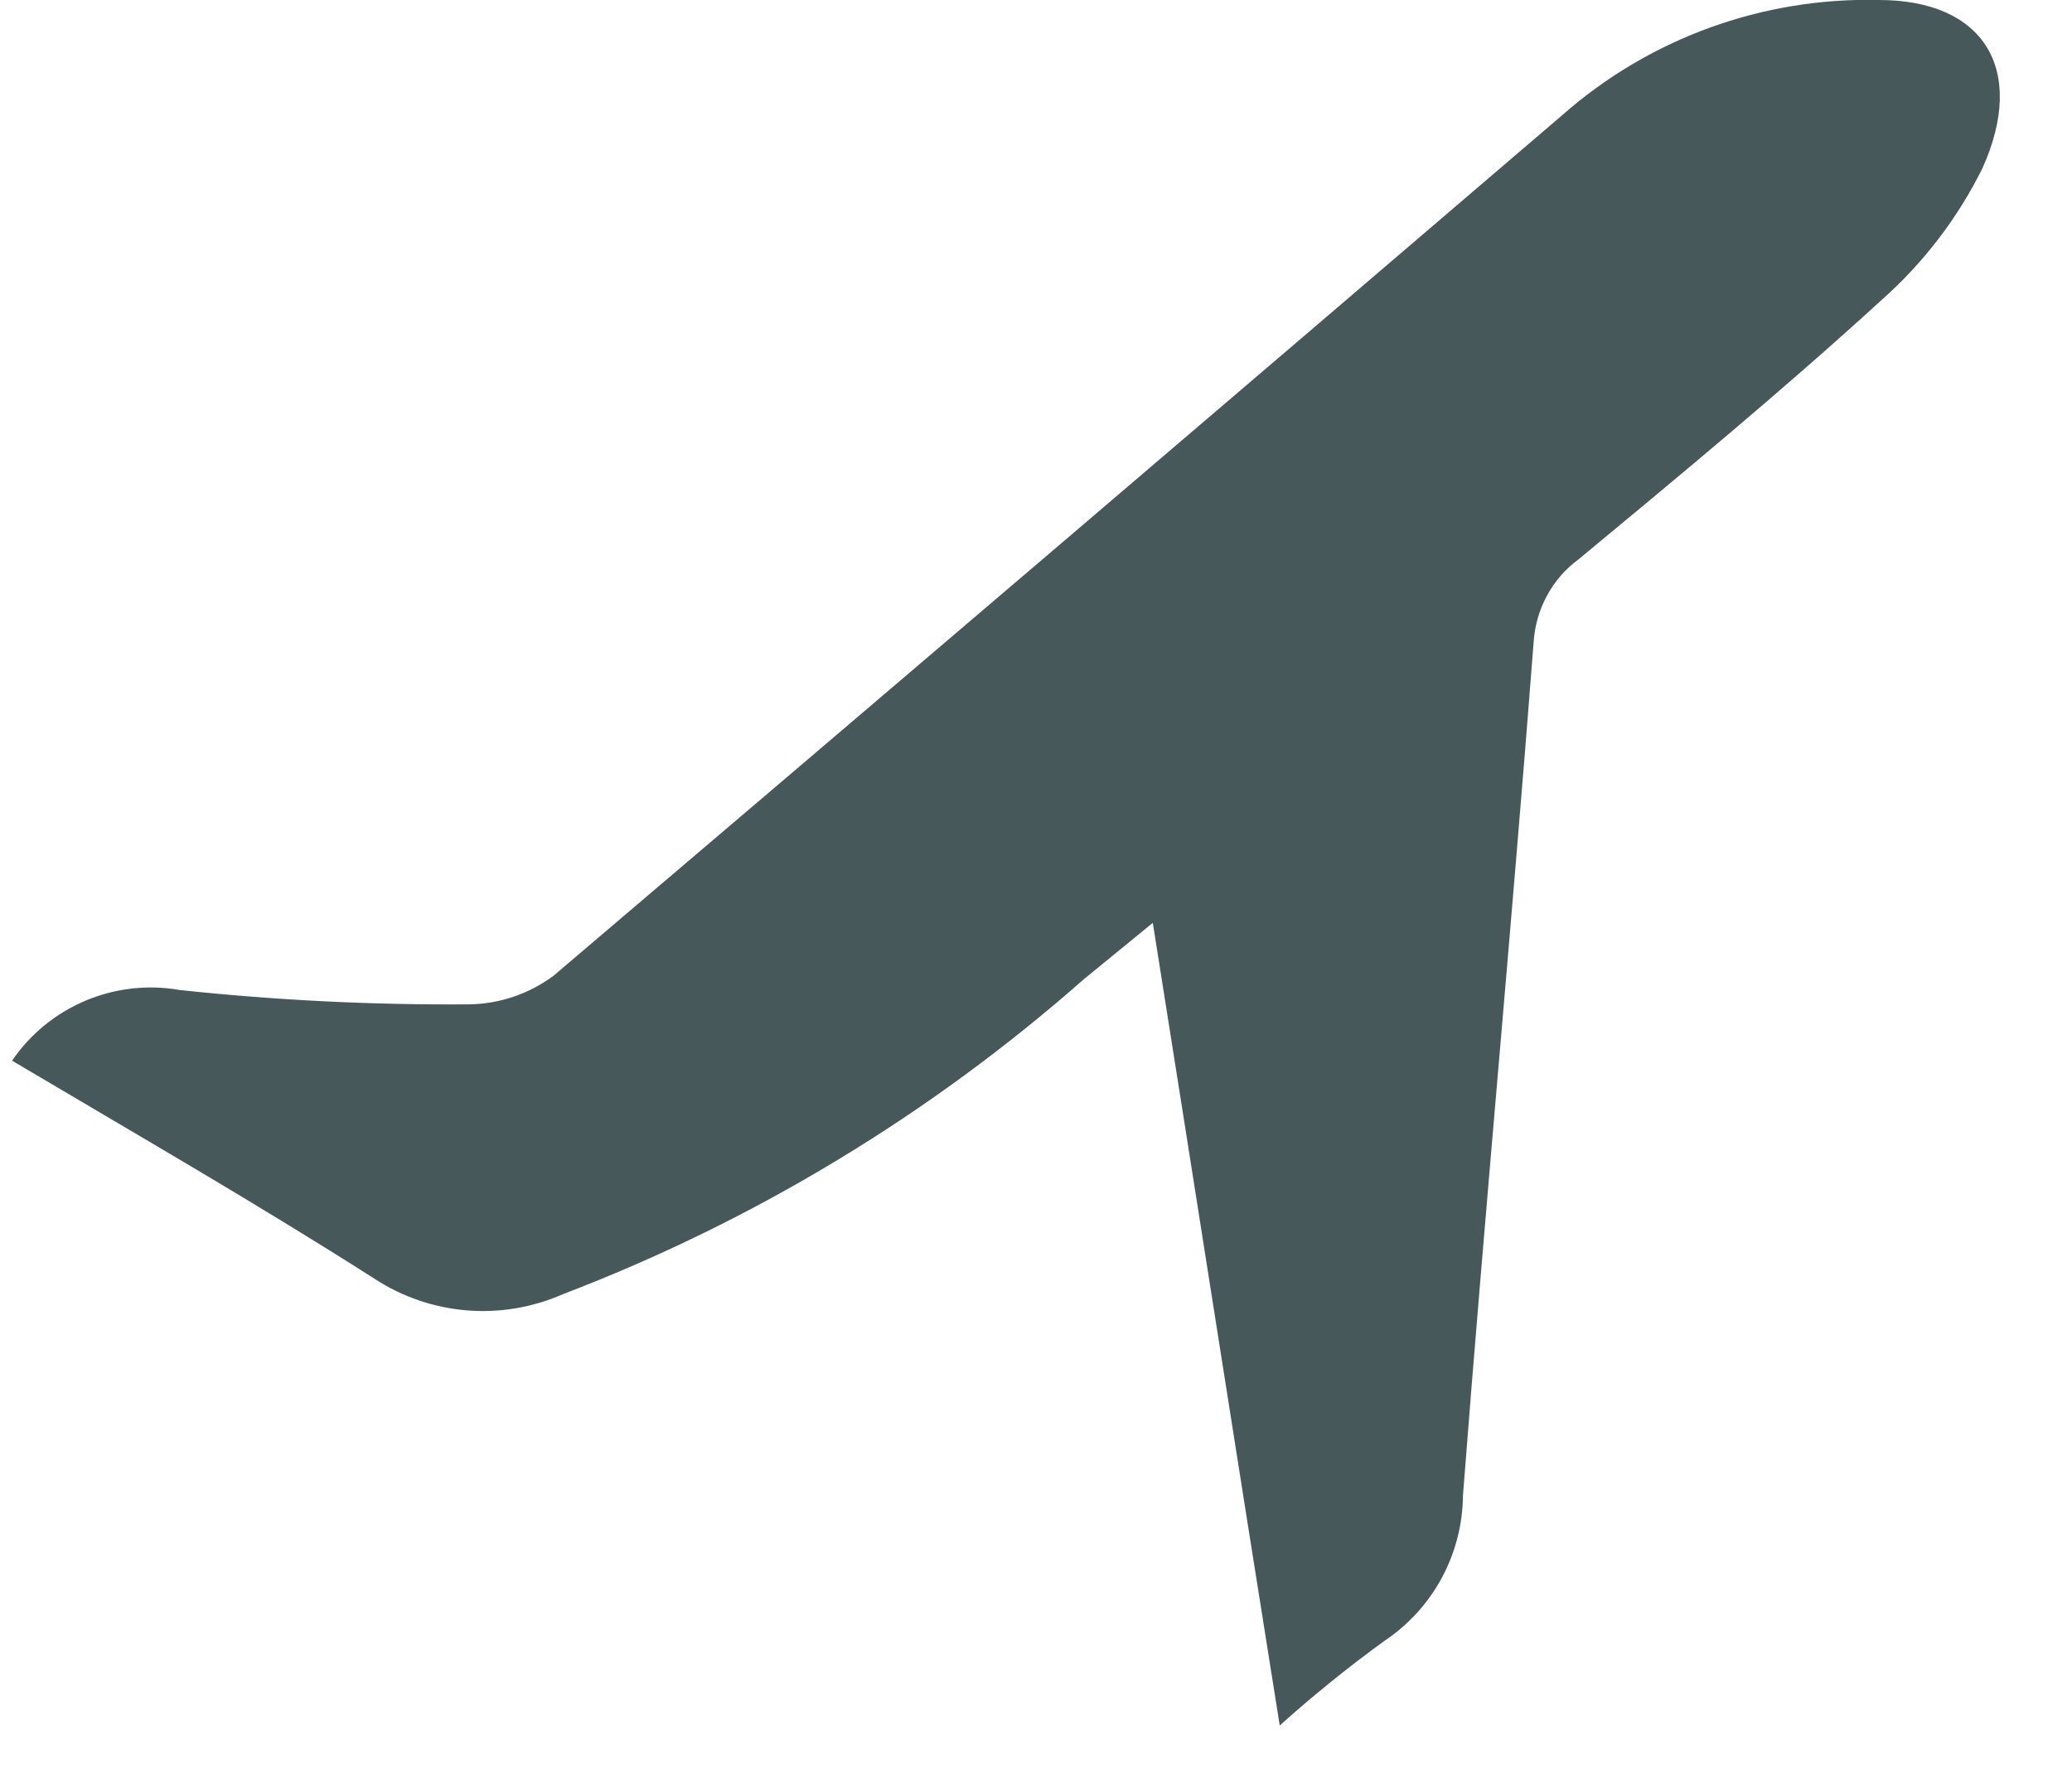
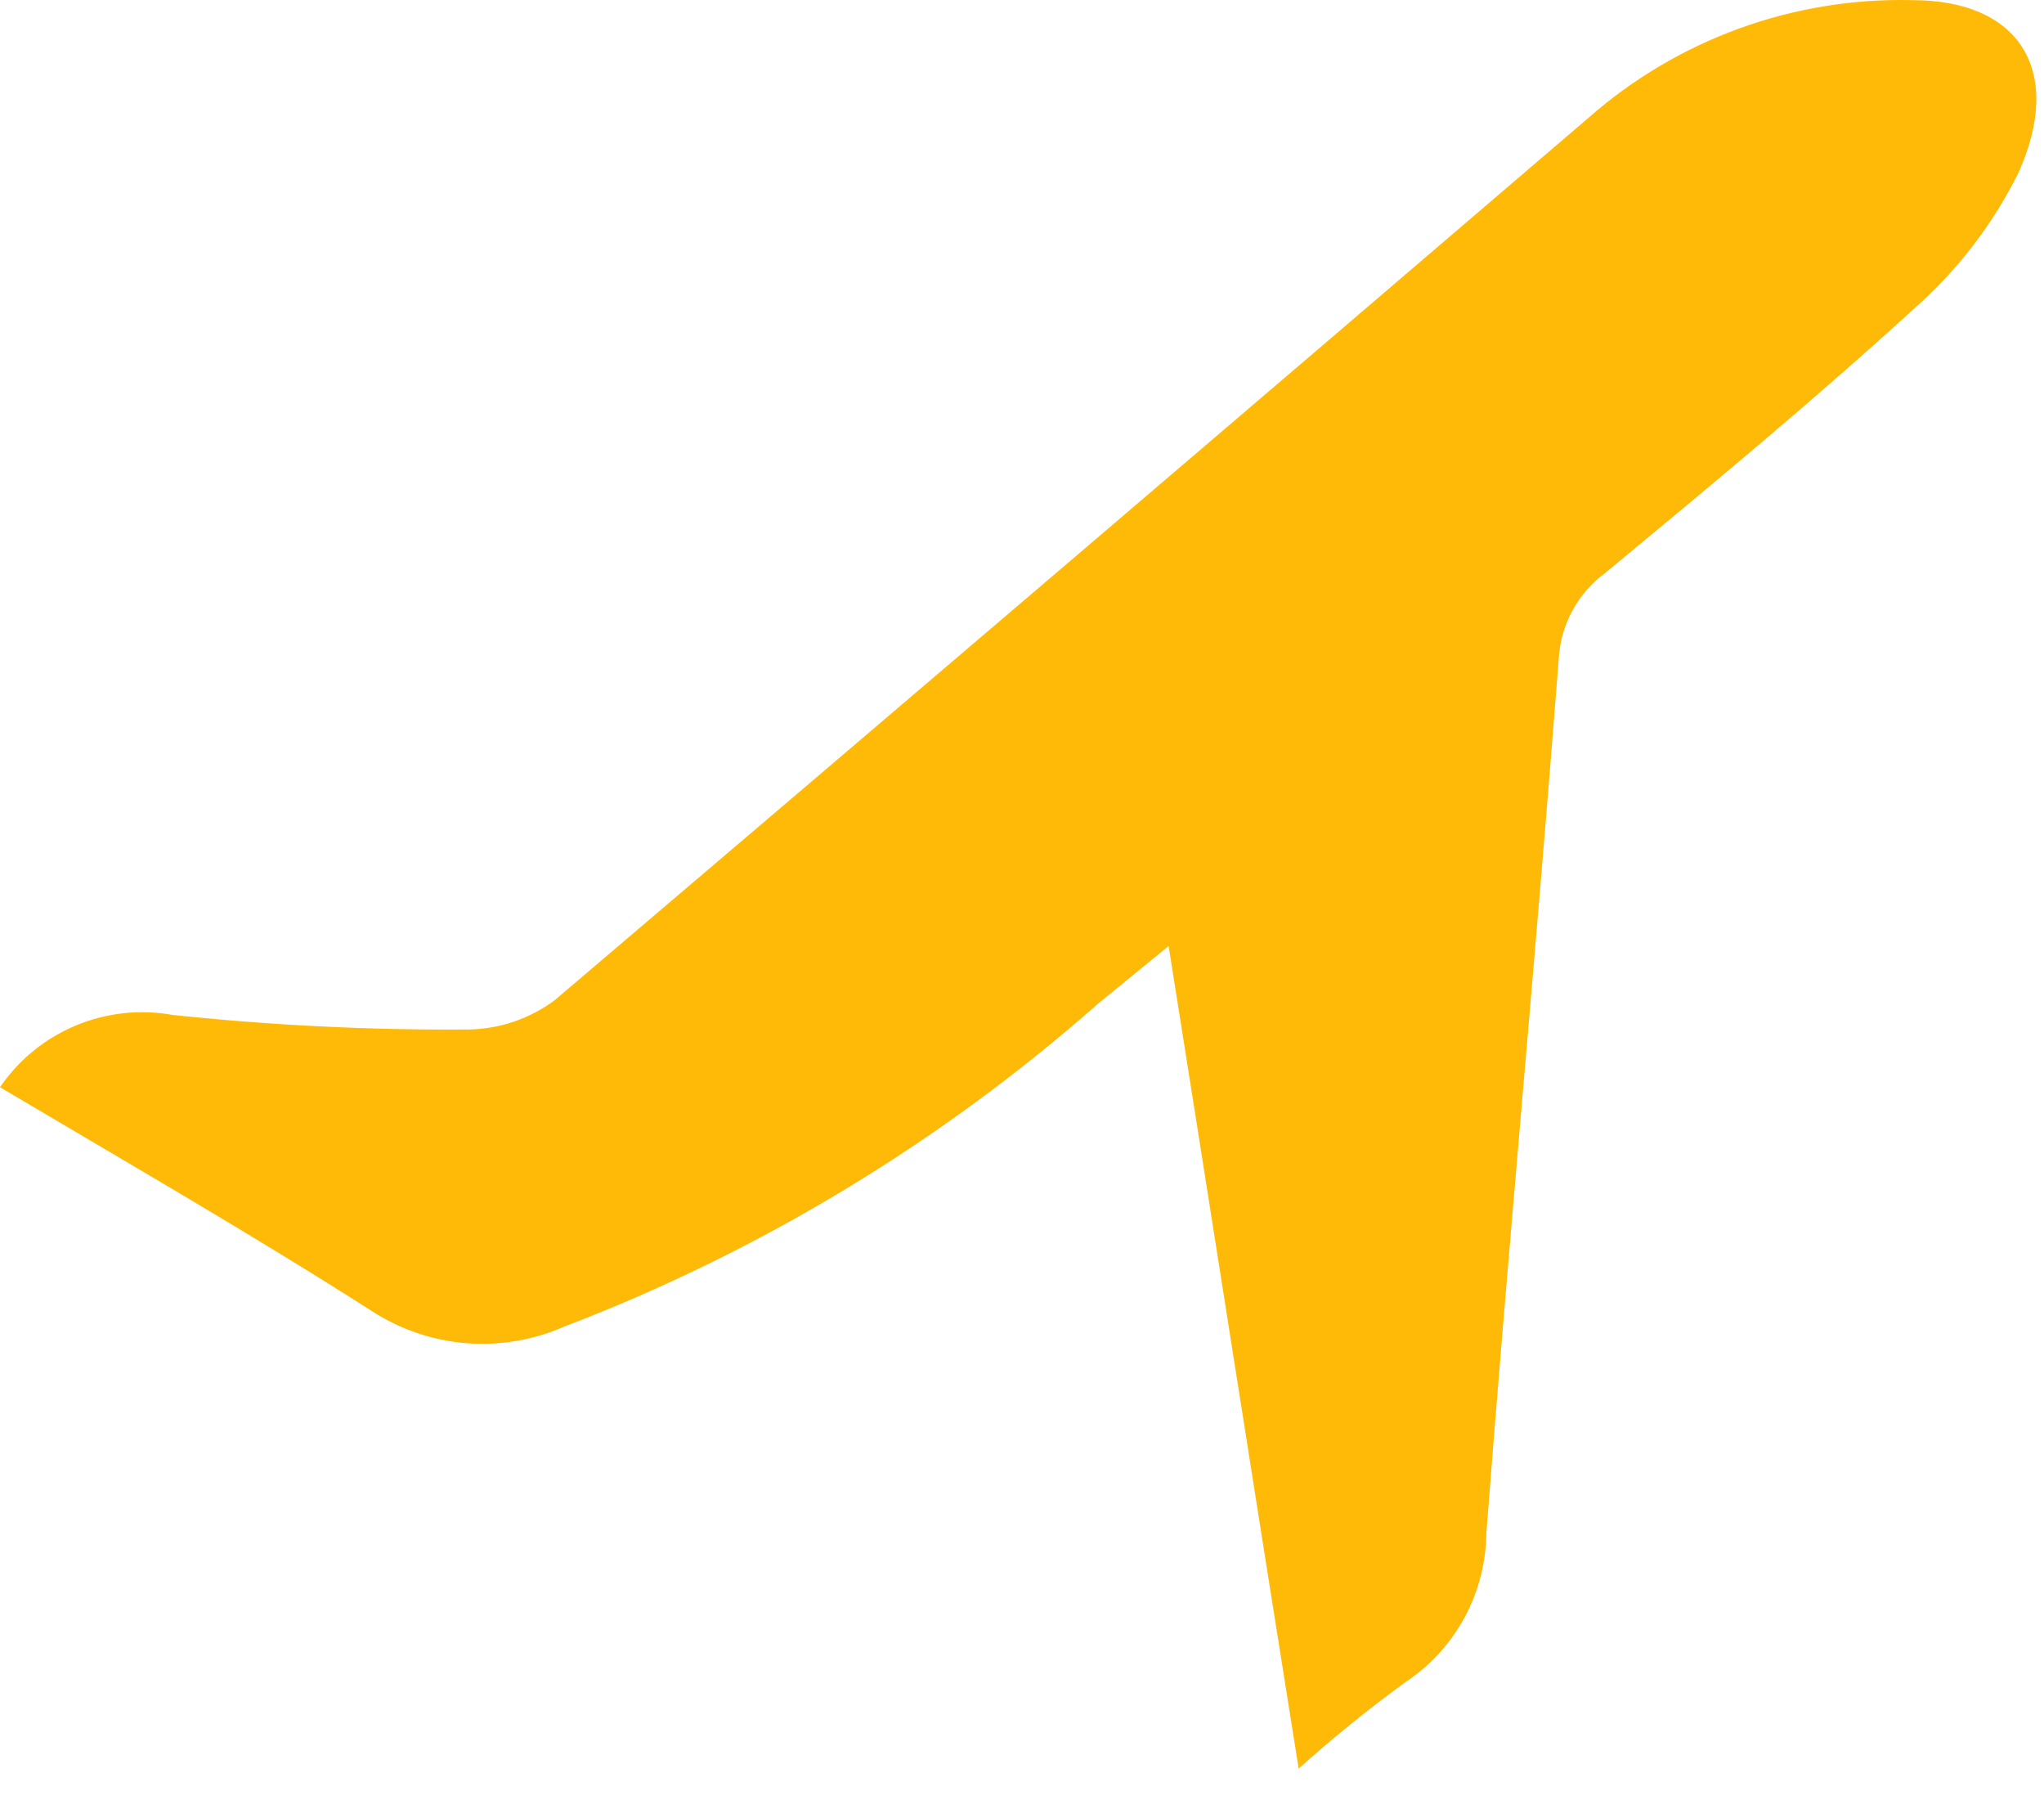
- <svg xmlns="http://www.w3.org/2000/svg" width="27" height="23" viewBox="0 0 27 23" fill="none">
-   <path d="M16.676 22.489C16.106 18.918 15.581 15.544 15.022 12.028L14.124 12.762C12.123 14.526 9.823 15.917 7.332 16.869C6.94 17.041 6.512 17.113 6.086 17.079C5.659 17.044 5.248 16.905 4.889 16.672C3.345 15.686 1.745 14.766 0.157 13.824C0.395 13.476 0.728 13.204 1.117 13.041C1.505 12.878 1.933 12.83 2.348 12.904C3.599 13.037 4.858 13.1 6.116 13.09C6.511 13.084 6.894 12.954 7.212 12.718C11.593 8.993 15.975 5.254 20.357 1.501C21.495 0.498 22.97 -0.037 24.486 9.1712e-06C25.845 9.1712e-06 26.414 0.898 25.834 2.191C25.513 2.839 25.07 3.419 24.53 3.9C23.248 5.072 21.912 6.178 20.576 7.285C20.402 7.412 20.259 7.576 20.157 7.766C20.055 7.955 19.996 8.165 19.984 8.38C19.699 12.082 19.349 15.785 19.064 19.488C19.061 19.863 18.967 20.231 18.79 20.561C18.612 20.892 18.357 21.174 18.045 21.383C17.57 21.727 17.113 22.097 16.676 22.489Z" fill="#47585B" />
+ <svg xmlns="http://www.w3.org/2000/svg" width="26" height="23" viewBox="0 0 26 23" fill="none">
+   <path d="M16.519 22.491C15.949 18.92 15.424 15.546 14.865 12.03L13.967 12.764C11.966 14.528 9.666 15.919 7.175 16.871C6.783 17.043 6.355 17.115 5.929 17.081C5.502 17.046 5.091 16.907 4.732 16.674C3.188 15.688 1.588 14.768 0 13.826C0.238 13.478 0.571 13.206 0.96 13.043C1.348 12.88 1.776 12.832 2.191 12.906C3.442 13.039 4.7 13.101 5.959 13.092C6.354 13.086 6.737 12.956 7.055 12.72C11.436 8.995 15.818 5.256 20.2 1.503C21.338 0.5 22.813 -0.036 24.329 0.002C25.688 0.002 26.257 0.9 25.677 2.193C25.356 2.841 24.913 3.421 24.373 3.902C23.091 5.074 21.755 6.18 20.419 7.286C20.245 7.414 20.102 7.578 20 7.768C19.898 7.957 19.839 8.167 19.827 8.382C19.542 12.084 19.192 15.787 18.907 19.489C18.904 19.864 18.81 20.233 18.633 20.563C18.455 20.894 18.2 21.175 17.888 21.384C17.413 21.729 16.956 22.099 16.519 22.491V22.491Z" fill="#FFBA08" />
</svg>
